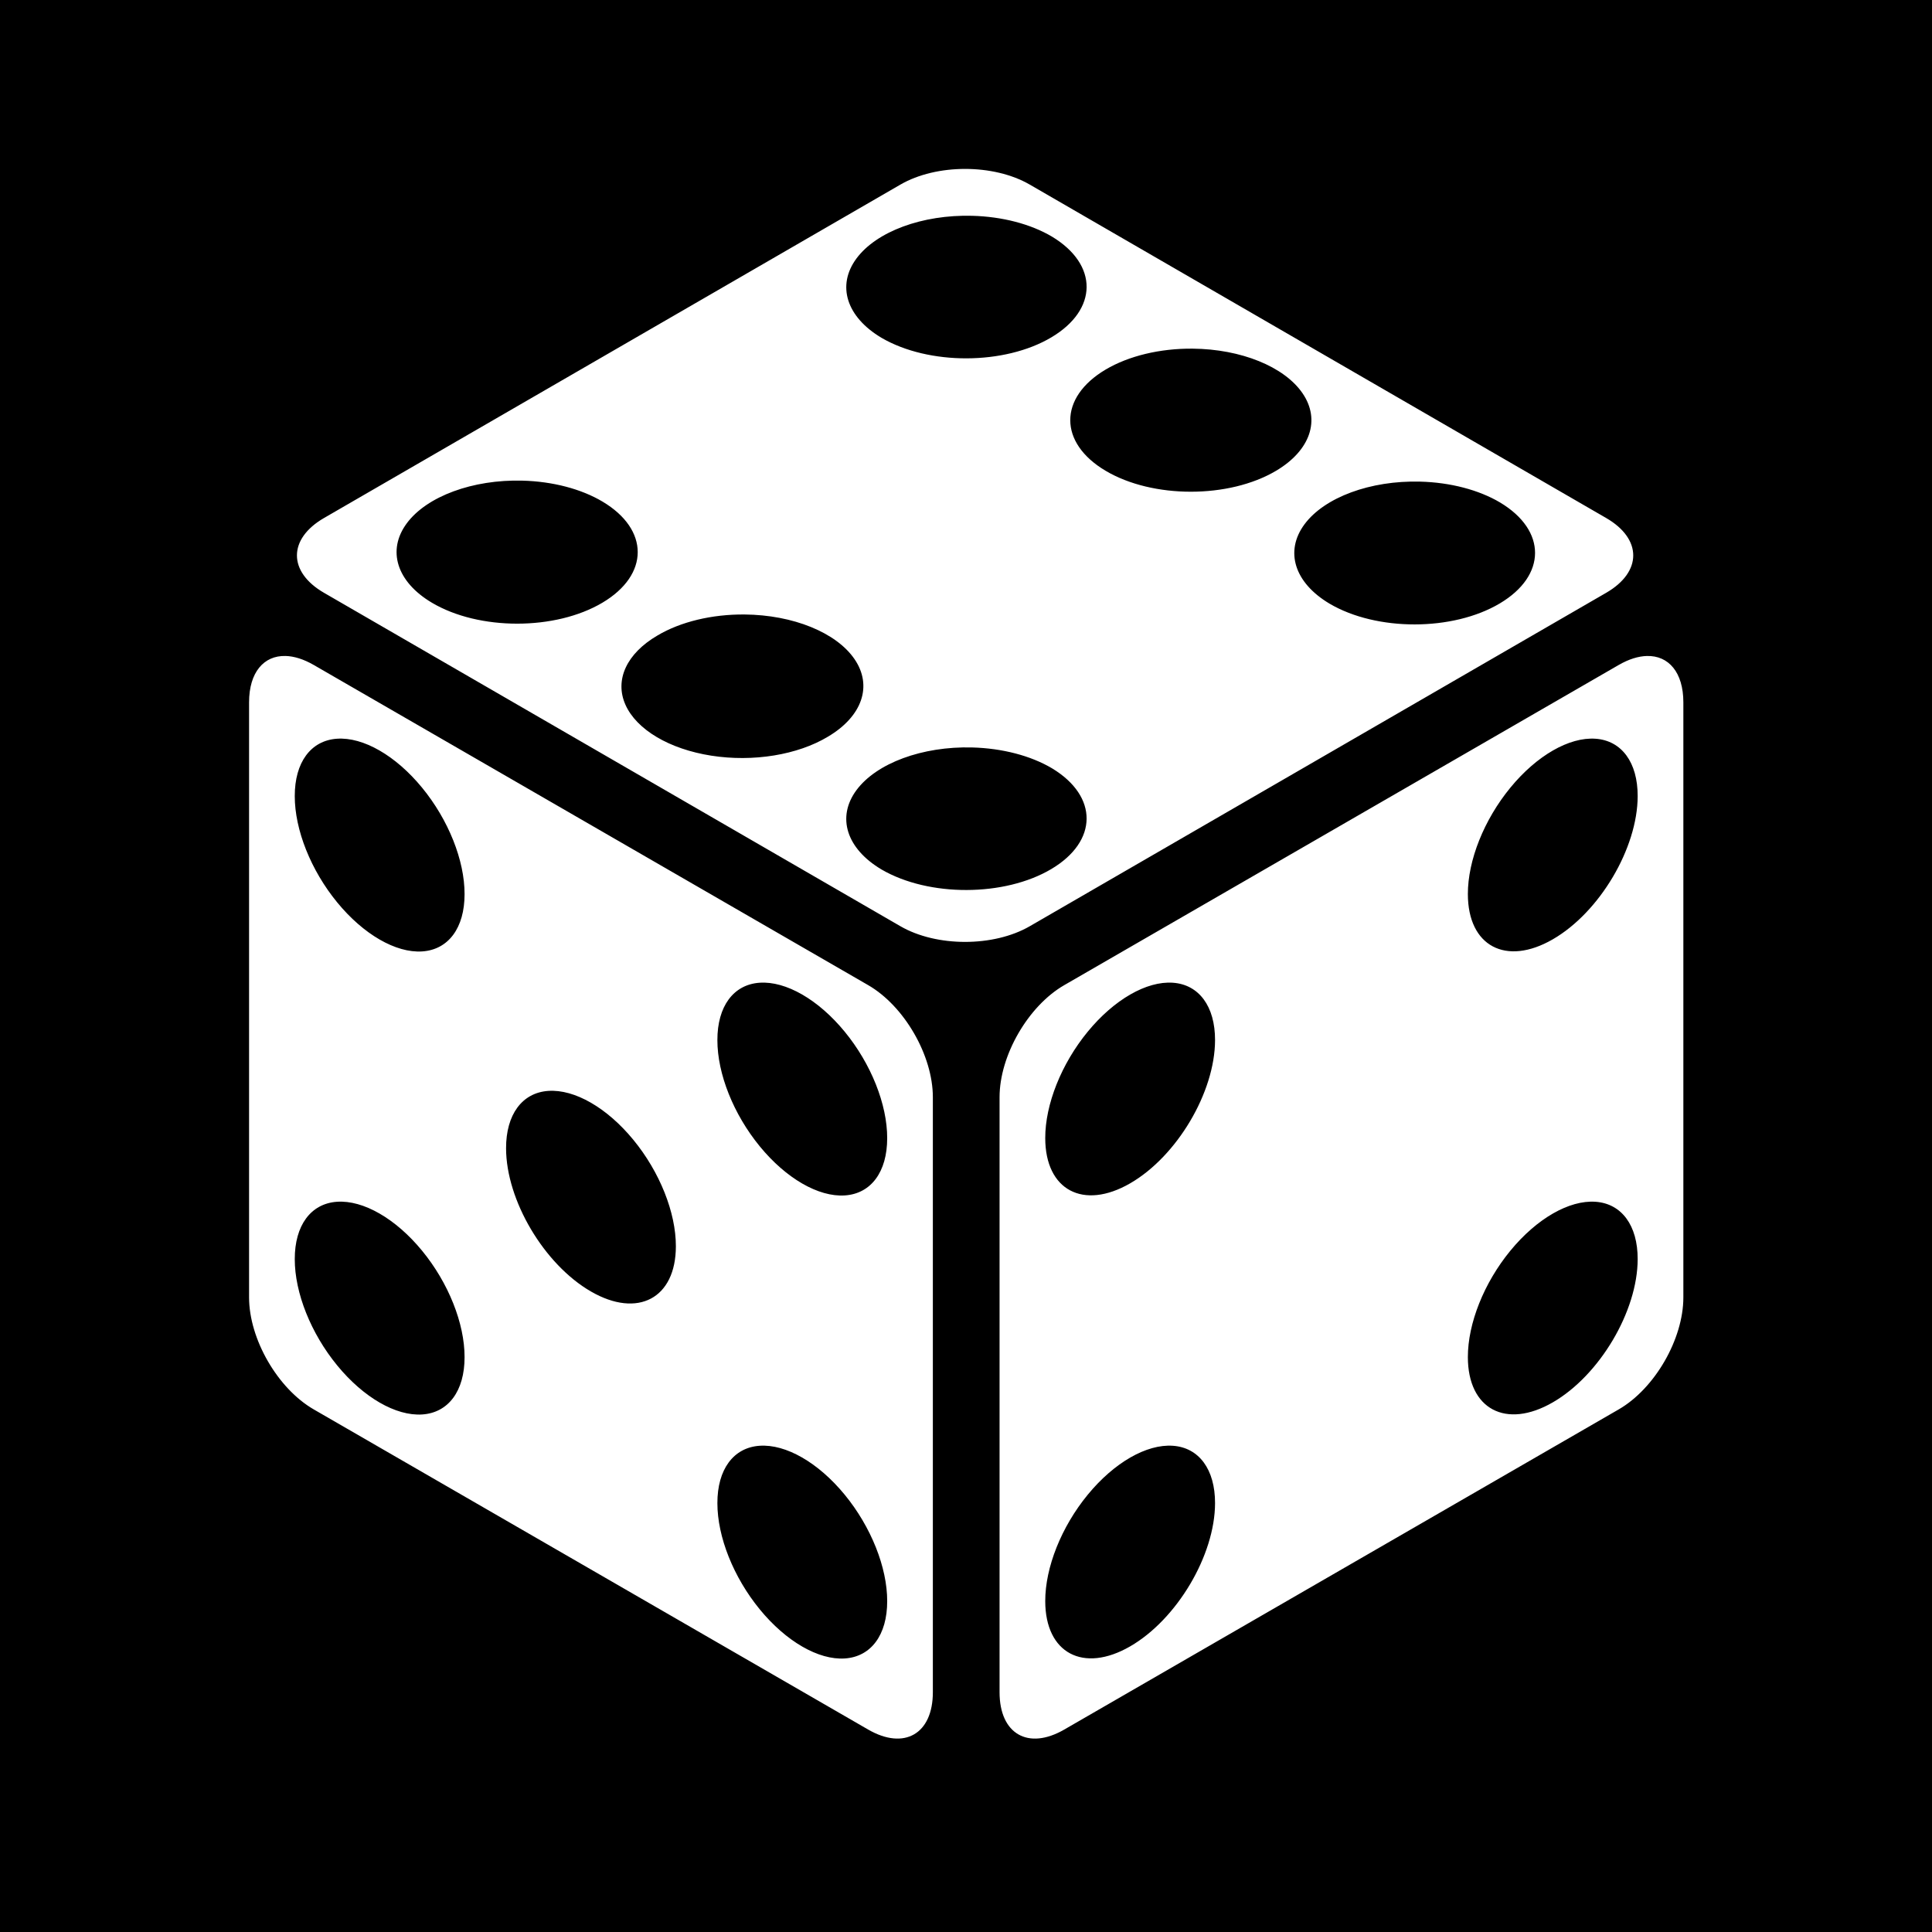
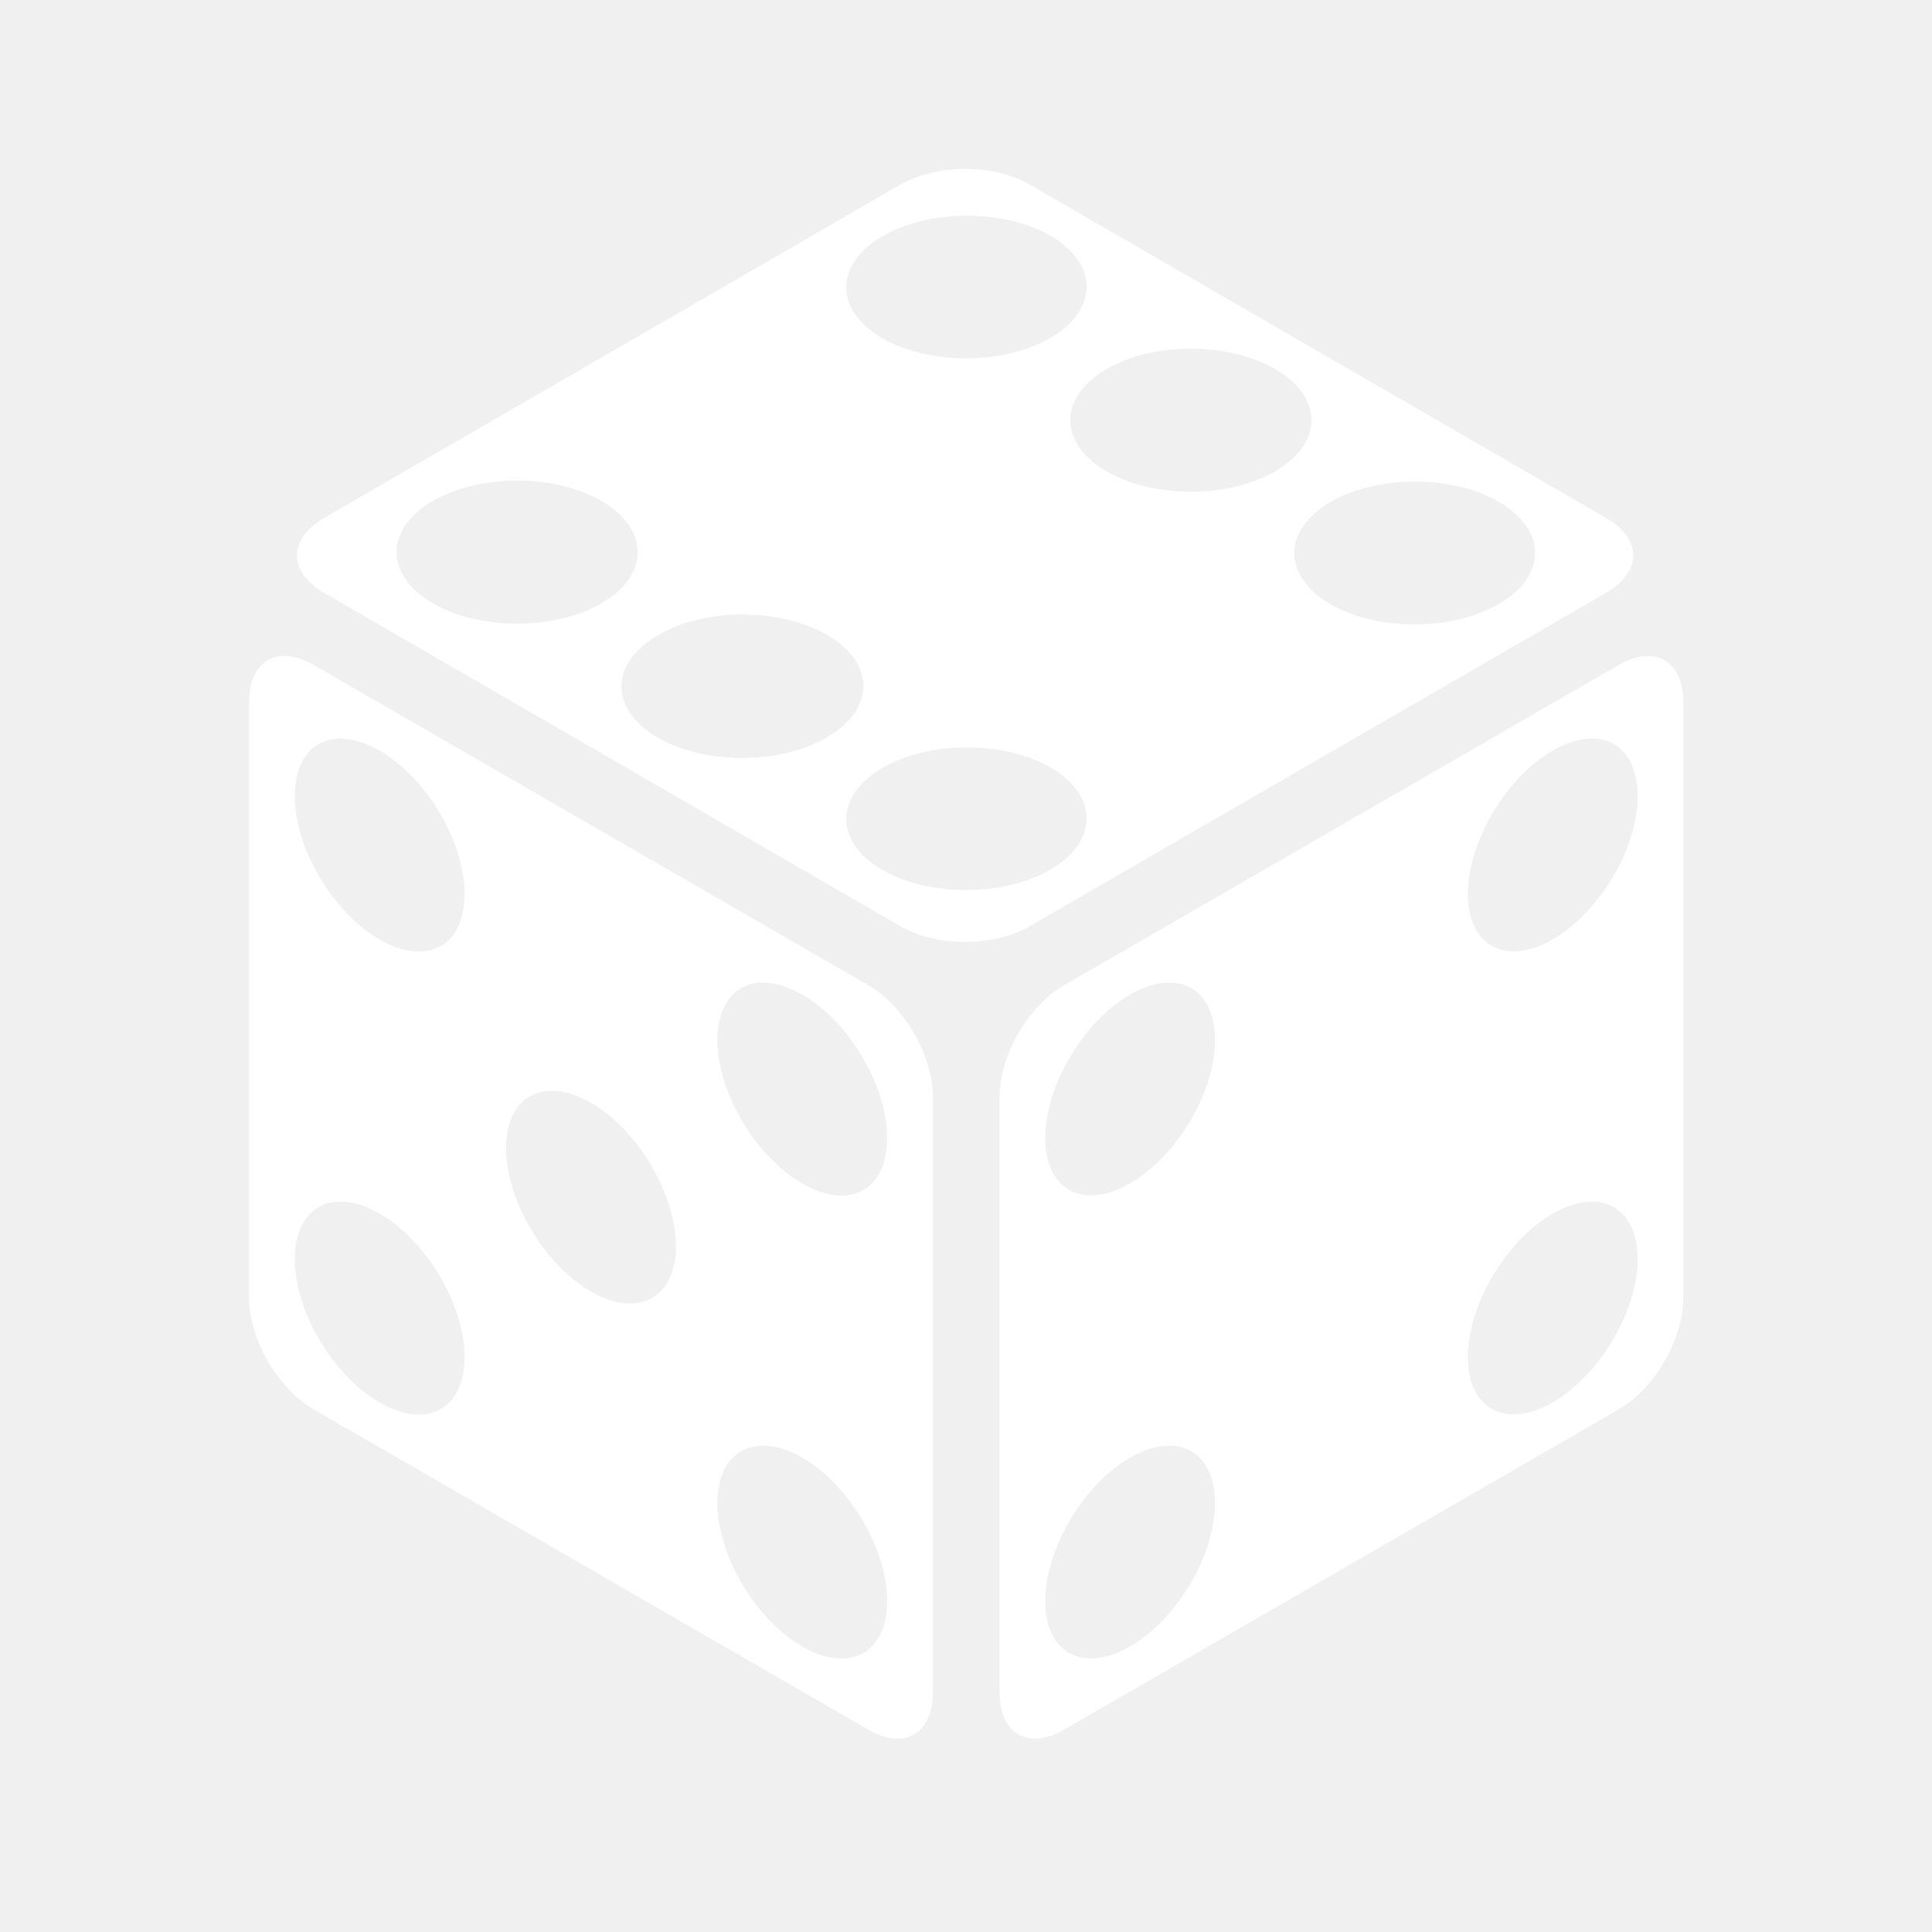
<svg xmlns="http://www.w3.org/2000/svg" viewBox="0 0 512 512">
-   <path d="M0 0h512v512H0z" />
  <path d="M255.76 44.764c-6.176 0-12.353 1.384-17.137 4.152L85.87 137.276c-9.57 5.536-9.57 14.29 0 19.826l152.753 88.36c9.57 5.536 24.703 5.536 34.272 0l152.753-88.36c9.57-5.535 9.57-14.29 0-19.825l-152.753-88.36c-4.785-2.77-10.96-4.153-17.135-4.153zm1.86 12.423a31.953 18.96 0 0 1 21.194 5.536 31.953 18.96 0 0 1-45.187 26.812 31.953 18.96 0 0 1 23.992-32.347zm58.43 35.208a31.953 18.96 0 0 1 22.13 32.363 31.953 18.96 0 0 1-45.19-26.813 31.953 18.96 0 0 1 23.06-5.55zm-177.603 34.98a31.953 18.96 0 0 1 .002 0 31.953 18.96 0 0 1 21.195 5.535 31.953 18.96 0 0 1-45.19 26.813 31.953 18.96 0 0 1 23.992-32.348zm237.903.26a31.953 18.96 0 0 1 .002 0 31.953 18.96 0 0 1 21.195 5.535 31.953 18.96 0 0 1-45.19 26.812 31.953 18.96 0 0 1 23.993-32.347zm-179.03 35.21a31.953 18.96 0 0 1 22.127 32.362 31.953 18.96 0 1 1-45.187-26.812 31.953 18.96 0 0 1 23.06-5.55zM75.67 173.84c-5.753-.155-9.664 4.336-9.664 12.28v157.696c0 11.052 7.57 24.163 17.14 29.69l146.93 84.848c9.57 5.526 17.14 1.156 17.14-9.895V290.76c0-11.052-7.57-24.16-17.14-29.688l-146.93-84.847c-2.69-1.555-5.225-2.327-7.476-2.387zm360.773.002c-2.25.06-4.783.83-7.474 2.385l-146.935 84.847c-9.57 5.527-17.14 18.638-17.14 29.69v157.7c0 11.05 7.57 15.418 17.14 9.89L428.97 373.51c9.57-5.527 17.137-18.636 17.137-29.688v-157.7c0-7.942-3.91-12.432-9.664-12.278zM89.297 195.77a31.236 18.008 58.094 0 1 33.818 41.183 31.236 18.008 58.094 1 1-45-25.98 31.236 18.008 58.094 0 1 11.182-15.203zm333.52 0A18.008 31.236 31.906 0 1 434 210.973a18.008 31.236 31.906 0 1-45 25.98 18.008 31.236 31.906 0 1 33.818-41.183zm-165.198 2.314a31.953 18.96 0 0 1 21.194 5.535 31.953 18.96 0 0 1-45.187 26.812 31.953 18.96 0 0 1 23.992-32.348zm-56.323 62.35a31.236 18.008 58.094 0 1 33.818 41.183 31.236 18.008 58.094 1 1-45-25.98 31.236 18.008 58.094 0 1 11.182-15.203zm109.52 0A18.008 31.236 31.906 0 1 322 275.637a18.008 31.236 31.906 0 1-45 25.98 18.008 31.236 31.906 0 1 33.818-41.183zM145.296 289.1a31.236 18.008 58.094 0 1 33.818 41.183 31.236 18.008 58.094 0 1-45-25.98 31.236 18.008 58.094 0 1 11.182-15.203zm-55.998 29.38a31.236 18.008 58.094 0 1 33.818 41.184 31.236 18.008 58.094 1 1-45-25.98 31.236 18.008 58.094 0 1 11.182-15.204zm333.52 0A18.008 31.236 31.906 0 1 434 333.684a18.008 31.236 31.906 0 1-45 25.98 18.008 31.236 31.906 0 1 33.818-41.184zm-221.52 64.663a31.236 18.008 58.094 0 1 33.818 41.183 31.236 18.008 58.094 1 1-45-25.98 31.236 18.008 58.094 0 1 11.182-15.203zm109.52 0A18.008 31.236 31.906 0 1 322 398.346a18.008 31.236 31.906 0 1-45 25.98 18.008 31.236 31.906 0 1 33.818-41.183z" fill="#fff" />
</svg>
